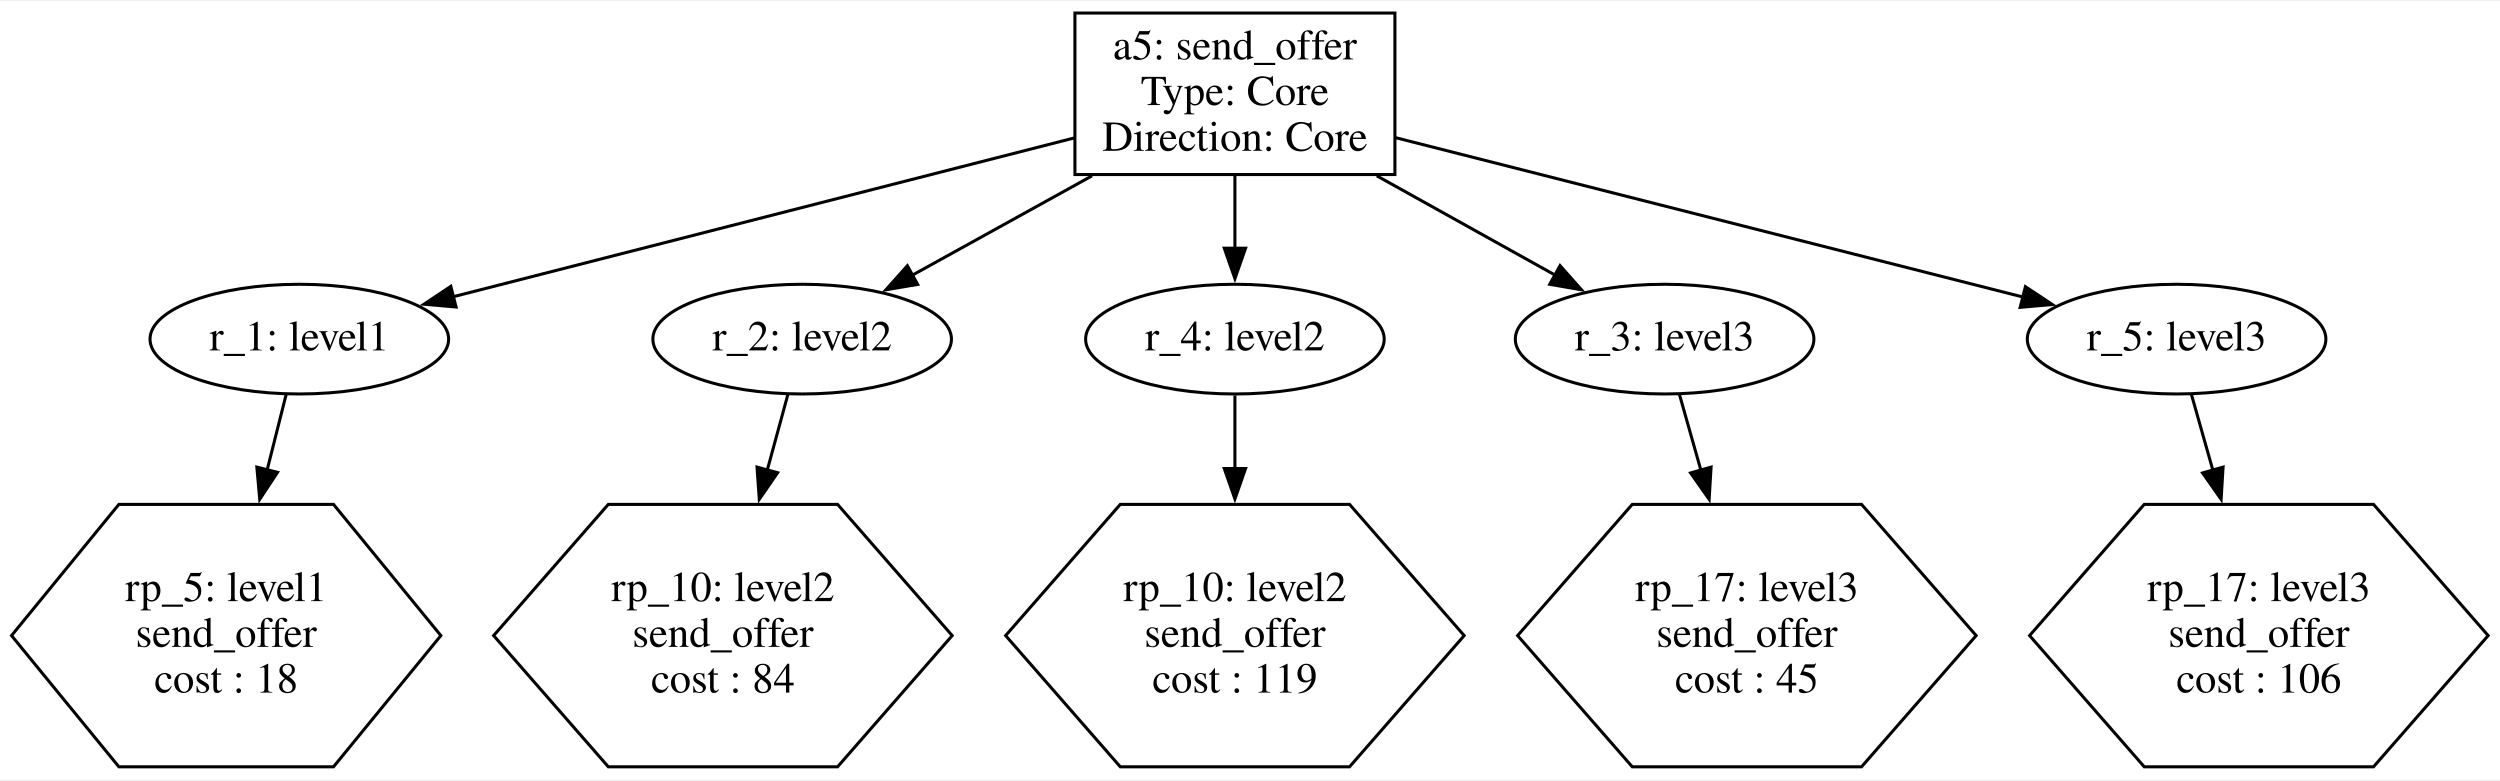
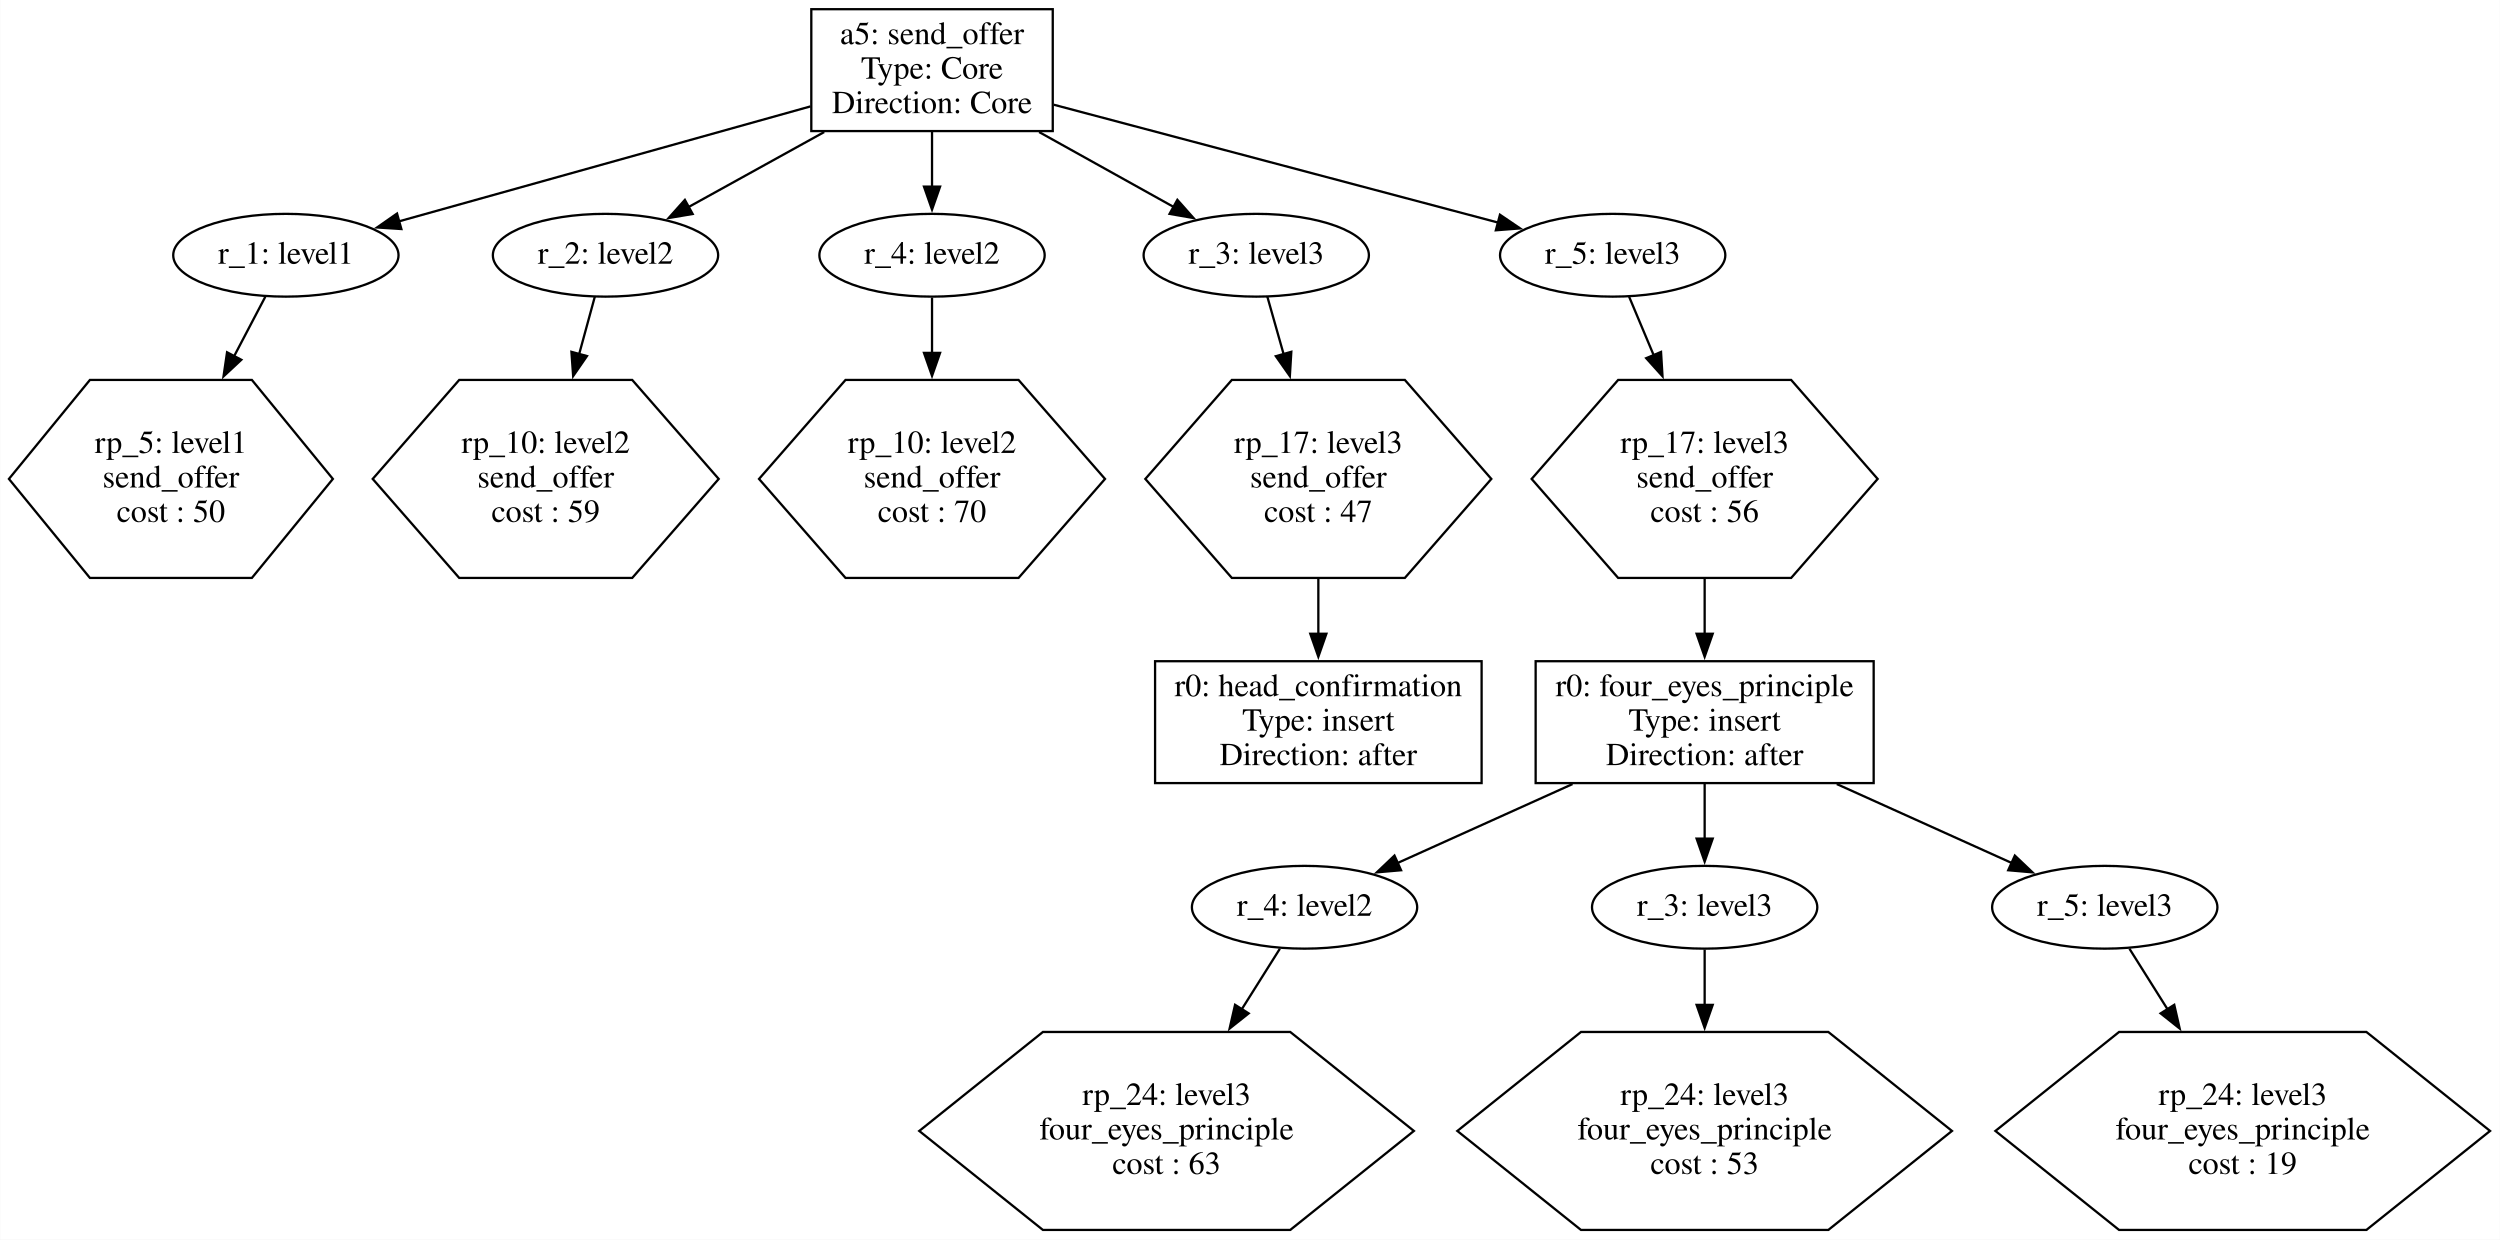
- <svg xmlns="http://www.w3.org/2000/svg" width="820pt" height="256pt" viewBox="0.00 0.00 820.34 255.55">
-   <g id="graph0" class="graph" transform="scale(1 1) rotate(0) translate(4 251.55)">
-     <polygon fill="white" stroke="none" points="-4,4 -4,-251.55 816.34,-251.55 816.34,4 -4,4" />
+ <svg xmlns="http://www.w3.org/2000/svg" width="1087pt" height="539pt" viewBox="0.00 0.00 1087.00 539.10">
+   <g id="graph0" class="graph" transform="scale(1 1) rotate(0) translate(4 535.1)">
+     <polygon fill="white" stroke="none" points="-4,4 -4,-535.1 1083,-535.1 1083,4 -4,4" />
    <g id="node1" class="node">
-       <polygon fill="none" stroke="black" points="453.72,-247.55 348.72,-247.55 348.72,-194.55 453.72,-194.55 453.72,-247.55" />
-       <text text-anchor="middle" x="401.22" y="-232.35" font-family="Times,serif" font-size="14.00">a5: send_offer </text>
-       <text text-anchor="middle" x="401.22" y="-217.35" font-family="Times,serif" font-size="14.00"> Type: Core </text>
-       <text text-anchor="middle" x="401.22" y="-202.35" font-family="Times,serif" font-size="14.00"> Direction: Core</text>
+       <polygon fill="none" stroke="black" points="453.72,-531.1 348.72,-531.1 348.72,-478.1 453.72,-478.1 453.72,-531.1" />
+       <text text-anchor="middle" x="401.22" y="-515.9" font-family="Times,serif" font-size="14.00">a5: send_offer </text>
+       <text text-anchor="middle" x="401.22" y="-500.9" font-family="Times,serif" font-size="14.00"> Type: Core </text>
+       <text text-anchor="middle" x="401.22" y="-485.9" font-family="Times,serif" font-size="14.00"> Direction: Core</text>
    </g>
    <g id="node2" class="node">
-       <ellipse fill="none" stroke="black" cx="94.22" cy="-140.55" rx="48.99" ry="18" />
-       <text text-anchor="middle" x="94.22" y="-136.85" font-family="Times,serif" font-size="14.00">r_1: level1</text>
+       <ellipse fill="none" stroke="black" cx="120.22" cy="-424.1" rx="48.99" ry="18" />
+       <text text-anchor="middle" x="120.22" y="-420.4" font-family="Times,serif" font-size="14.00">r_1: level1</text>
    </g>
    <g id="edge1" class="edge">
-       <path fill="none" stroke="black" d="M348.44,-206.55C291.35,-191.95 200.96,-168.84 144.75,-154.47" />
-       <polygon fill="black" stroke="black" points="145.66,-151.09 135.11,-152 143.93,-157.87 145.66,-151.09" />
+       <path fill="none" stroke="black" d="M348.36,-488.83C296.93,-474.46 219.4,-452.8 169.29,-438.81" />
+       <polygon fill="black" stroke="black" points="170.45,-435.5 159.87,-436.18 168.56,-442.24 170.45,-435.5" />
    </g>
    <g id="node4" class="node">
-       <ellipse fill="none" stroke="black" cx="259.22" cy="-140.55" rx="48.99" ry="18" />
-       <text text-anchor="middle" x="259.22" y="-136.85" font-family="Times,serif" font-size="14.00">r_2: level2</text>
+       <ellipse fill="none" stroke="black" cx="259.22" cy="-424.1" rx="48.99" ry="18" />
+       <text text-anchor="middle" x="259.22" y="-420.4" font-family="Times,serif" font-size="14.00">r_2: level2</text>
    </g>
    <g id="edge3" class="edge">
-       <path fill="none" stroke="black" d="M354.33,-194.13C335.15,-183.52 313.31,-171.45 295.4,-161.55" />
-       <polygon fill="black" stroke="black" points="297.12,-158.5 286.68,-156.73 293.74,-164.63 297.12,-158.5" />
+       <path fill="none" stroke="black" d="M354.33,-477.68C335.15,-467.07 313.31,-455 295.4,-445.1" />
+       <polygon fill="black" stroke="black" points="297.12,-442.05 286.68,-440.28 293.74,-448.18 297.12,-442.05" />
    </g>
    <g id="node6" class="node">
-       <ellipse fill="none" stroke="black" cx="401.22" cy="-140.55" rx="48.99" ry="18" />
-       <text text-anchor="middle" x="401.22" y="-136.85" font-family="Times,serif" font-size="14.00">r_4: level2</text>
+       <ellipse fill="none" stroke="black" cx="401.22" cy="-424.1" rx="48.99" ry="18" />
+       <text text-anchor="middle" x="401.22" y="-420.4" font-family="Times,serif" font-size="14.00">r_4: level2</text>
    </g>
    <g id="edge5" class="edge">
-       <path fill="none" stroke="black" d="M401.22,-194.34C401.22,-186.62 401.22,-178.11 401.22,-170.21" />
-       <polygon fill="black" stroke="black" points="404.72,-170.39 401.22,-160.39 397.72,-170.39 404.72,-170.39" />
+       <path fill="none" stroke="black" d="M401.22,-477.89C401.22,-470.17 401.22,-461.66 401.22,-453.76" />
+       <polygon fill="black" stroke="black" points="404.72,-453.94 401.22,-443.94 397.72,-453.94 404.72,-453.94" />
    </g>
    <g id="node8" class="node">
-       <ellipse fill="none" stroke="black" cx="542.22" cy="-140.55" rx="48.99" ry="18" />
-       <text text-anchor="middle" x="542.22" y="-136.85" font-family="Times,serif" font-size="14.00">r_3: level3</text>
+       <ellipse fill="none" stroke="black" cx="542.22" cy="-424.1" rx="48.99" ry="18" />
+       <text text-anchor="middle" x="542.22" y="-420.4" font-family="Times,serif" font-size="14.00">r_3: level3</text>
    </g>
    <g id="edge7" class="edge">
-       <path fill="none" stroke="black" d="M447.78,-194.13C466.82,-183.52 488.51,-171.45 506.3,-161.55" />
-       <polygon fill="black" stroke="black" points="507.91,-164.66 514.94,-156.73 504.51,-158.54 507.91,-164.66" />
+       <path fill="none" stroke="black" d="M447.78,-477.68C466.82,-467.07 488.51,-455 506.3,-445.1" />
+       <polygon fill="black" stroke="black" points="507.91,-448.2 514.94,-440.28 504.51,-442.09 507.91,-448.2" />
+     </g>
+     <g id="node11" class="node">
+       <ellipse fill="none" stroke="black" cx="697.22" cy="-424.1" rx="48.99" ry="18" />
+       <text text-anchor="middle" x="697.22" y="-420.4" font-family="Times,serif" font-size="14.00">r_5: level3</text>
+     </g>
+     <g id="edge10" class="edge">
+       <path fill="none" stroke="black" d="M454.14,-489.56C508.94,-475.03 593.9,-452.5 647.5,-438.28" />
+       <polygon fill="black" stroke="black" points="648.2,-441.72 656.97,-435.77 646.41,-434.95 648.2,-441.72" />
+     </g>
+     <g id="node3" class="node">
+       <polygon fill="none" stroke="black" points="140.66,-326.82 105.44,-369.87 35,-369.87 -0.22,-326.82 35,-283.77 105.44,-283.77 140.66,-326.82" />
+       <text text-anchor="middle" x="70.22" y="-338.12" font-family="Times,serif" font-size="14.00">rp_5: level1 </text>
+       <text text-anchor="middle" x="70.22" y="-323.12" font-family="Times,serif" font-size="14.00"> send_offer </text>
+       <text text-anchor="middle" x="70.22" y="-308.12" font-family="Times,serif" font-size="14.00"> cost : 50</text>
+     </g>
+     <g id="edge2" class="edge">
+       <path fill="none" stroke="black" d="M111.28,-406.06C107.4,-398.67 102.63,-389.58 97.73,-380.24" />
+       <polygon fill="black" stroke="black" points="100.84,-378.64 93.1,-371.42 94.64,-381.9 100.84,-378.64" />
+     </g>
+     <g id="node5" class="node">
+       <polygon fill="none" stroke="black" points="308.45,-326.82 270.84,-369.87 195.6,-369.87 157.98,-326.82 195.6,-283.77 270.84,-283.77 308.45,-326.82" />
+       <text text-anchor="middle" x="233.22" y="-338.12" font-family="Times,serif" font-size="14.00">rp_10: level2 </text>
+       <text text-anchor="middle" x="233.22" y="-323.12" font-family="Times,serif" font-size="14.00"> send_offer </text>
+       <text text-anchor="middle" x="233.22" y="-308.12" font-family="Times,serif" font-size="14.00"> cost : 59</text>
+     </g>
+     <g id="edge4" class="edge">
+       <path fill="none" stroke="black" d="M254.57,-406.06C252.62,-398.91 250.23,-390.16 247.77,-381.13" />
+       <polygon fill="black" stroke="black" points="251.16,-380.26 245.15,-371.54 244.4,-382.1 251.16,-380.26" />
+     </g>
+     <g id="node7" class="node">
+       <polygon fill="none" stroke="black" points="476.45,-326.82 438.84,-369.87 363.6,-369.87 325.98,-326.82 363.6,-283.77 438.84,-283.77 476.45,-326.82" />
+       <text text-anchor="middle" x="401.22" y="-338.12" font-family="Times,serif" font-size="14.00">rp_10: level2 </text>
+       <text text-anchor="middle" x="401.22" y="-323.12" font-family="Times,serif" font-size="14.00"> send_offer </text>
+       <text text-anchor="middle" x="401.22" y="-308.12" font-family="Times,serif" font-size="14.00"> cost : 70</text>
+     </g>
+     <g id="edge6" class="edge">
+       <path fill="none" stroke="black" d="M401.22,-405.62C401.22,-398.67 401.22,-390.27 401.22,-381.6" />
+       <polygon fill="black" stroke="black" points="404.72,-381.64 401.22,-371.64 397.72,-381.64 404.72,-381.64" />
+     </g>
+     <g id="node9" class="node">
+       <polygon fill="none" stroke="black" points="644.45,-326.82 606.84,-369.87 531.6,-369.87 493.98,-326.82 531.6,-283.77 606.84,-283.77 644.45,-326.82" />
+       <text text-anchor="middle" x="569.22" y="-338.12" font-family="Times,serif" font-size="14.00">rp_17: level3 </text>
+       <text text-anchor="middle" x="569.22" y="-323.12" font-family="Times,serif" font-size="14.00"> send_offer </text>
+       <text text-anchor="middle" x="569.22" y="-308.12" font-family="Times,serif" font-size="14.00"> cost : 47</text>
+     </g>
+     <g id="edge8" class="edge">
+       <path fill="none" stroke="black" d="M547.05,-406.06C549.07,-398.91 551.55,-390.16 554.11,-381.13" />
+       <polygon fill="black" stroke="black" points="557.47,-382.11 556.83,-371.53 550.74,-380.2 557.47,-382.11" />
    </g>
    <g id="node10" class="node">
-       <ellipse fill="none" stroke="black" cx="710.22" cy="-140.55" rx="48.99" ry="18" />
-       <text text-anchor="middle" x="710.22" y="-136.85" font-family="Times,serif" font-size="14.00">r_5: level3</text>
+       <polygon fill="none" stroke="black" points="640.22,-247.55 498.22,-247.55 498.22,-194.55 640.22,-194.55 640.22,-247.55" />
+       <text text-anchor="middle" x="569.22" y="-232.35" font-family="Times,serif" font-size="14.00">r0: head_confirmation </text>
+       <text text-anchor="middle" x="569.22" y="-217.35" font-family="Times,serif" font-size="14.00"> Type: insert </text>
+       <text text-anchor="middle" x="569.22" y="-202.35" font-family="Times,serif" font-size="14.00"> Direction: after</text>
    </g>
    <g id="edge9" class="edge">
-       <path fill="none" stroke="black" d="M453.99,-206.64C511.68,-191.99 603.43,-168.68 660.07,-154.29" />
-       <polygon fill="black" stroke="black" points="660.61,-157.76 669.44,-151.91 658.89,-150.98 660.61,-157.76" />
+       <path fill="none" stroke="black" d="M569.22,-283.31C569.22,-275.36 569.22,-267.1 569.22,-259.32" />
+       <polygon fill="black" stroke="black" points="572.72,-259.49 569.22,-249.49 565.72,-259.49 572.72,-259.49" />
    </g>
-     <g id="node3" class="node">
-       <polygon fill="none" stroke="black" points="140.66,-43.27 105.44,-86.32 35,-86.32 -0.22,-43.27 35,-0.22 105.44,-0.22 140.66,-43.27" />
-       <text text-anchor="middle" x="70.22" y="-54.57" font-family="Times,serif" font-size="14.00">rp_5: level1 </text>
-       <text text-anchor="middle" x="70.22" y="-39.57" font-family="Times,serif" font-size="14.00"> send_offer </text>
-       <text text-anchor="middle" x="70.22" y="-24.57" font-family="Times,serif" font-size="14.00"> cost : 18</text>
+     <g id="node12" class="node">
+       <polygon fill="none" stroke="black" points="812.45,-326.82 774.84,-369.87 699.6,-369.87 661.98,-326.82 699.6,-283.77 774.84,-283.77 812.45,-326.82" />
+       <text text-anchor="middle" x="737.22" y="-338.12" font-family="Times,serif" font-size="14.00">rp_17: level3 </text>
+       <text text-anchor="middle" x="737.22" y="-323.12" font-family="Times,serif" font-size="14.00"> send_offer </text>
+       <text text-anchor="middle" x="737.22" y="-308.12" font-family="Times,serif" font-size="14.00"> cost : 56</text>
    </g>
-     <g id="edge2" class="edge">
-       <path fill="none" stroke="black" d="M89.93,-122.52C88.13,-115.36 85.92,-106.61 83.65,-97.58" />
-       <polygon fill="black" stroke="black" points="87.07,-96.84 81.23,-87.99 80.28,-98.55 87.07,-96.84" />
+     <g id="edge11" class="edge">
+       <path fill="none" stroke="black" d="M704.37,-406.06C707.44,-398.75 711.21,-389.77 715.09,-380.54" />
+       <polygon fill="black" stroke="black" points="718.25,-382.05 718.89,-371.47 711.8,-379.34 718.25,-382.05" />
    </g>
-     <g id="node5" class="node">
-       <polygon fill="none" stroke="black" points="308.45,-43.27 270.84,-86.32 195.6,-86.32 157.98,-43.27 195.6,-0.22 270.84,-0.22 308.45,-43.27" />
-       <text text-anchor="middle" x="233.22" y="-54.57" font-family="Times,serif" font-size="14.00">rp_10: level2 </text>
-       <text text-anchor="middle" x="233.22" y="-39.57" font-family="Times,serif" font-size="14.00"> send_offer </text>
-       <text text-anchor="middle" x="233.22" y="-24.57" font-family="Times,serif" font-size="14.00"> cost : 84</text>
+     <g id="node13" class="node">
+       <polygon fill="none" stroke="black" points="810.72,-247.55 663.72,-247.55 663.72,-194.55 810.72,-194.55 810.72,-247.55" />
+       <text text-anchor="middle" x="737.22" y="-232.35" font-family="Times,serif" font-size="14.00">r0: four_eyes_principle </text>
+       <text text-anchor="middle" x="737.22" y="-217.35" font-family="Times,serif" font-size="14.00"> Type: insert </text>
+       <text text-anchor="middle" x="737.22" y="-202.35" font-family="Times,serif" font-size="14.00"> Direction: after</text>
    </g>
-     <g id="edge4" class="edge">
-       <path fill="none" stroke="black" d="M254.57,-122.52C252.62,-115.36 250.23,-106.61 247.77,-97.58" />
-       <polygon fill="black" stroke="black" points="251.16,-96.71 245.15,-87.99 244.4,-98.56 251.16,-96.71" />
+     <g id="edge12" class="edge">
+       <path fill="none" stroke="black" d="M737.22,-283.31C737.22,-275.36 737.22,-267.1 737.22,-259.32" />
+       <polygon fill="black" stroke="black" points="740.72,-259.49 737.22,-249.49 733.72,-259.49 740.72,-259.49" />
    </g>
-     <g id="node7" class="node">
-       <polygon fill="none" stroke="black" points="476.45,-43.27 438.84,-86.32 363.6,-86.32 325.98,-43.27 363.6,-0.22 438.84,-0.22 476.45,-43.27" />
-       <text text-anchor="middle" x="401.22" y="-54.57" font-family="Times,serif" font-size="14.00">rp_10: level2 </text>
-       <text text-anchor="middle" x="401.22" y="-39.57" font-family="Times,serif" font-size="14.00"> send_offer </text>
-       <text text-anchor="middle" x="401.22" y="-24.57" font-family="Times,serif" font-size="14.00"> cost : 119</text>
+     <g id="node14" class="node">
+       <ellipse fill="none" stroke="black" cx="563.22" cy="-140.55" rx="48.99" ry="18" />
+       <text text-anchor="middle" x="563.22" y="-136.85" font-family="Times,serif" font-size="14.00">r_4: level2</text>
    </g>
-     <g id="edge6" class="edge">
-       <path fill="none" stroke="black" d="M401.22,-122.07C401.22,-115.13 401.22,-106.72 401.22,-98.05" />
-       <polygon fill="black" stroke="black" points="404.72,-98.09 401.22,-88.09 397.72,-98.09 404.72,-98.09" />
+     <g id="edge13" class="edge">
+       <path fill="none" stroke="black" d="M679.76,-194.13C654.81,-182.87 626.18,-169.95 603.54,-159.74" />
+       <polygon fill="black" stroke="black" points="605.2,-156.65 594.65,-155.73 602.33,-163.03 605.2,-156.65" />
    </g>
-     <g id="node9" class="node">
-       <polygon fill="none" stroke="black" points="644.45,-43.27 606.84,-86.32 531.6,-86.32 493.98,-43.27 531.6,-0.22 606.84,-0.22 644.45,-43.27" />
-       <text text-anchor="middle" x="569.22" y="-54.57" font-family="Times,serif" font-size="14.00">rp_17: level3 </text>
-       <text text-anchor="middle" x="569.22" y="-39.57" font-family="Times,serif" font-size="14.00"> send_offer </text>
-       <text text-anchor="middle" x="569.22" y="-24.57" font-family="Times,serif" font-size="14.00"> cost : 45</text>
+     <g id="node16" class="node">
+       <ellipse fill="none" stroke="black" cx="737.22" cy="-140.55" rx="48.99" ry="18" />
+       <text text-anchor="middle" x="737.22" y="-136.85" font-family="Times,serif" font-size="14.00">r_3: level3</text>
    </g>
-     <g id="edge8" class="edge">
-       <path fill="none" stroke="black" d="M547.05,-122.52C549.07,-115.36 551.55,-106.61 554.11,-97.58" />
-       <polygon fill="black" stroke="black" points="557.47,-98.56 556.83,-87.98 550.74,-96.65 557.47,-98.56" />
+     <g id="edge15" class="edge">
+       <path fill="none" stroke="black" d="M737.22,-194.34C737.22,-186.62 737.22,-178.11 737.22,-170.21" />
+       <polygon fill="black" stroke="black" points="740.72,-170.39 737.22,-160.39 733.72,-170.39 740.72,-170.39" />
    </g>
-     <g id="node11" class="node">
-       <polygon fill="none" stroke="black" points="812.45,-43.27 774.84,-86.32 699.6,-86.32 661.98,-43.27 699.6,-0.22 774.84,-0.22 812.45,-43.27" />
-       <text text-anchor="middle" x="737.22" y="-54.57" font-family="Times,serif" font-size="14.00">rp_17: level3 </text>
-       <text text-anchor="middle" x="737.22" y="-39.57" font-family="Times,serif" font-size="14.00"> send_offer </text>
-       <text text-anchor="middle" x="737.22" y="-24.57" font-family="Times,serif" font-size="14.00"> cost : 106</text>
+     <g id="node18" class="node">
+       <ellipse fill="none" stroke="black" cx="911.22" cy="-140.55" rx="48.99" ry="18" />
+       <text text-anchor="middle" x="911.22" y="-136.85" font-family="Times,serif" font-size="14.00">r_5: level3</text>
    </g>
-     <g id="edge10" class="edge">
-       <path fill="none" stroke="black" d="M715.05,-122.52C717.07,-115.36 719.55,-106.61 722.11,-97.58" />
-       <polygon fill="black" stroke="black" points="725.47,-98.56 724.83,-87.98 718.74,-96.65 725.47,-98.56" />
+     <g id="edge17" class="edge">
+       <path fill="none" stroke="black" d="M794.68,-194.13C819.63,-182.87 848.26,-169.95 870.9,-159.74" />
+       <polygon fill="black" stroke="black" points="872.11,-163.03 879.79,-155.73 869.23,-156.65 872.11,-163.03" />
+     </g>
+     <g id="node15" class="node">
+       <polygon fill="none" stroke="black" points="610.77,-43.27 557,-86.32 449.44,-86.32 395.66,-43.27 449.44,-0.22 557,-0.22 610.77,-43.27" />
+       <text text-anchor="middle" x="503.22" y="-54.57" font-family="Times,serif" font-size="14.00">rp_24: level3 </text>
+       <text text-anchor="middle" x="503.22" y="-39.57" font-family="Times,serif" font-size="14.00"> four_eyes_principle </text>
+       <text text-anchor="middle" x="503.22" y="-24.57" font-family="Times,serif" font-size="14.00"> cost : 63</text>
+     </g>
+     <g id="edge14" class="edge">
+       <path fill="none" stroke="black" d="M552.49,-122.52C547.74,-114.97 541.87,-105.64 535.85,-96.09" />
+       <polygon fill="black" stroke="black" points="538.92,-94.4 530.63,-87.81 533,-98.13 538.92,-94.4" />
+     </g>
+     <g id="node17" class="node">
+       <polygon fill="none" stroke="black" points="844.77,-43.27 791,-86.32 683.44,-86.32 629.66,-43.27 683.44,-0.22 791,-0.22 844.77,-43.27" />
+       <text text-anchor="middle" x="737.22" y="-54.57" font-family="Times,serif" font-size="14.00">rp_24: level3 </text>
+       <text text-anchor="middle" x="737.22" y="-39.57" font-family="Times,serif" font-size="14.00"> four_eyes_principle </text>
+       <text text-anchor="middle" x="737.22" y="-24.57" font-family="Times,serif" font-size="14.00"> cost : 53</text>
+     </g>
+     <g id="edge16" class="edge">
+       <path fill="none" stroke="black" d="M737.22,-122.07C737.22,-115.13 737.22,-106.72 737.22,-98.05" />
+       <polygon fill="black" stroke="black" points="740.72,-98.09 737.22,-88.09 733.72,-98.09 740.72,-98.09" />
+     </g>
+     <g id="node19" class="node">
+       <polygon fill="none" stroke="black" points="1078.77,-43.27 1025,-86.32 917.44,-86.32 863.66,-43.27 917.44,-0.22 1025,-0.22 1078.77,-43.27" />
+       <text text-anchor="middle" x="971.22" y="-54.57" font-family="Times,serif" font-size="14.00">rp_24: level3 </text>
+       <text text-anchor="middle" x="971.22" y="-39.57" font-family="Times,serif" font-size="14.00"> four_eyes_principle </text>
+       <text text-anchor="middle" x="971.22" y="-24.57" font-family="Times,serif" font-size="14.00"> cost : 19</text>
+     </g>
+     <g id="edge18" class="edge">
+       <path fill="none" stroke="black" d="M921.95,-122.52C926.7,-114.97 932.57,-105.64 938.58,-96.09" />
+       <polygon fill="black" stroke="black" points="941.44,-98.13 943.8,-87.81 935.51,-94.4 941.44,-98.13" />
    </g>
  </g>
</svg>
